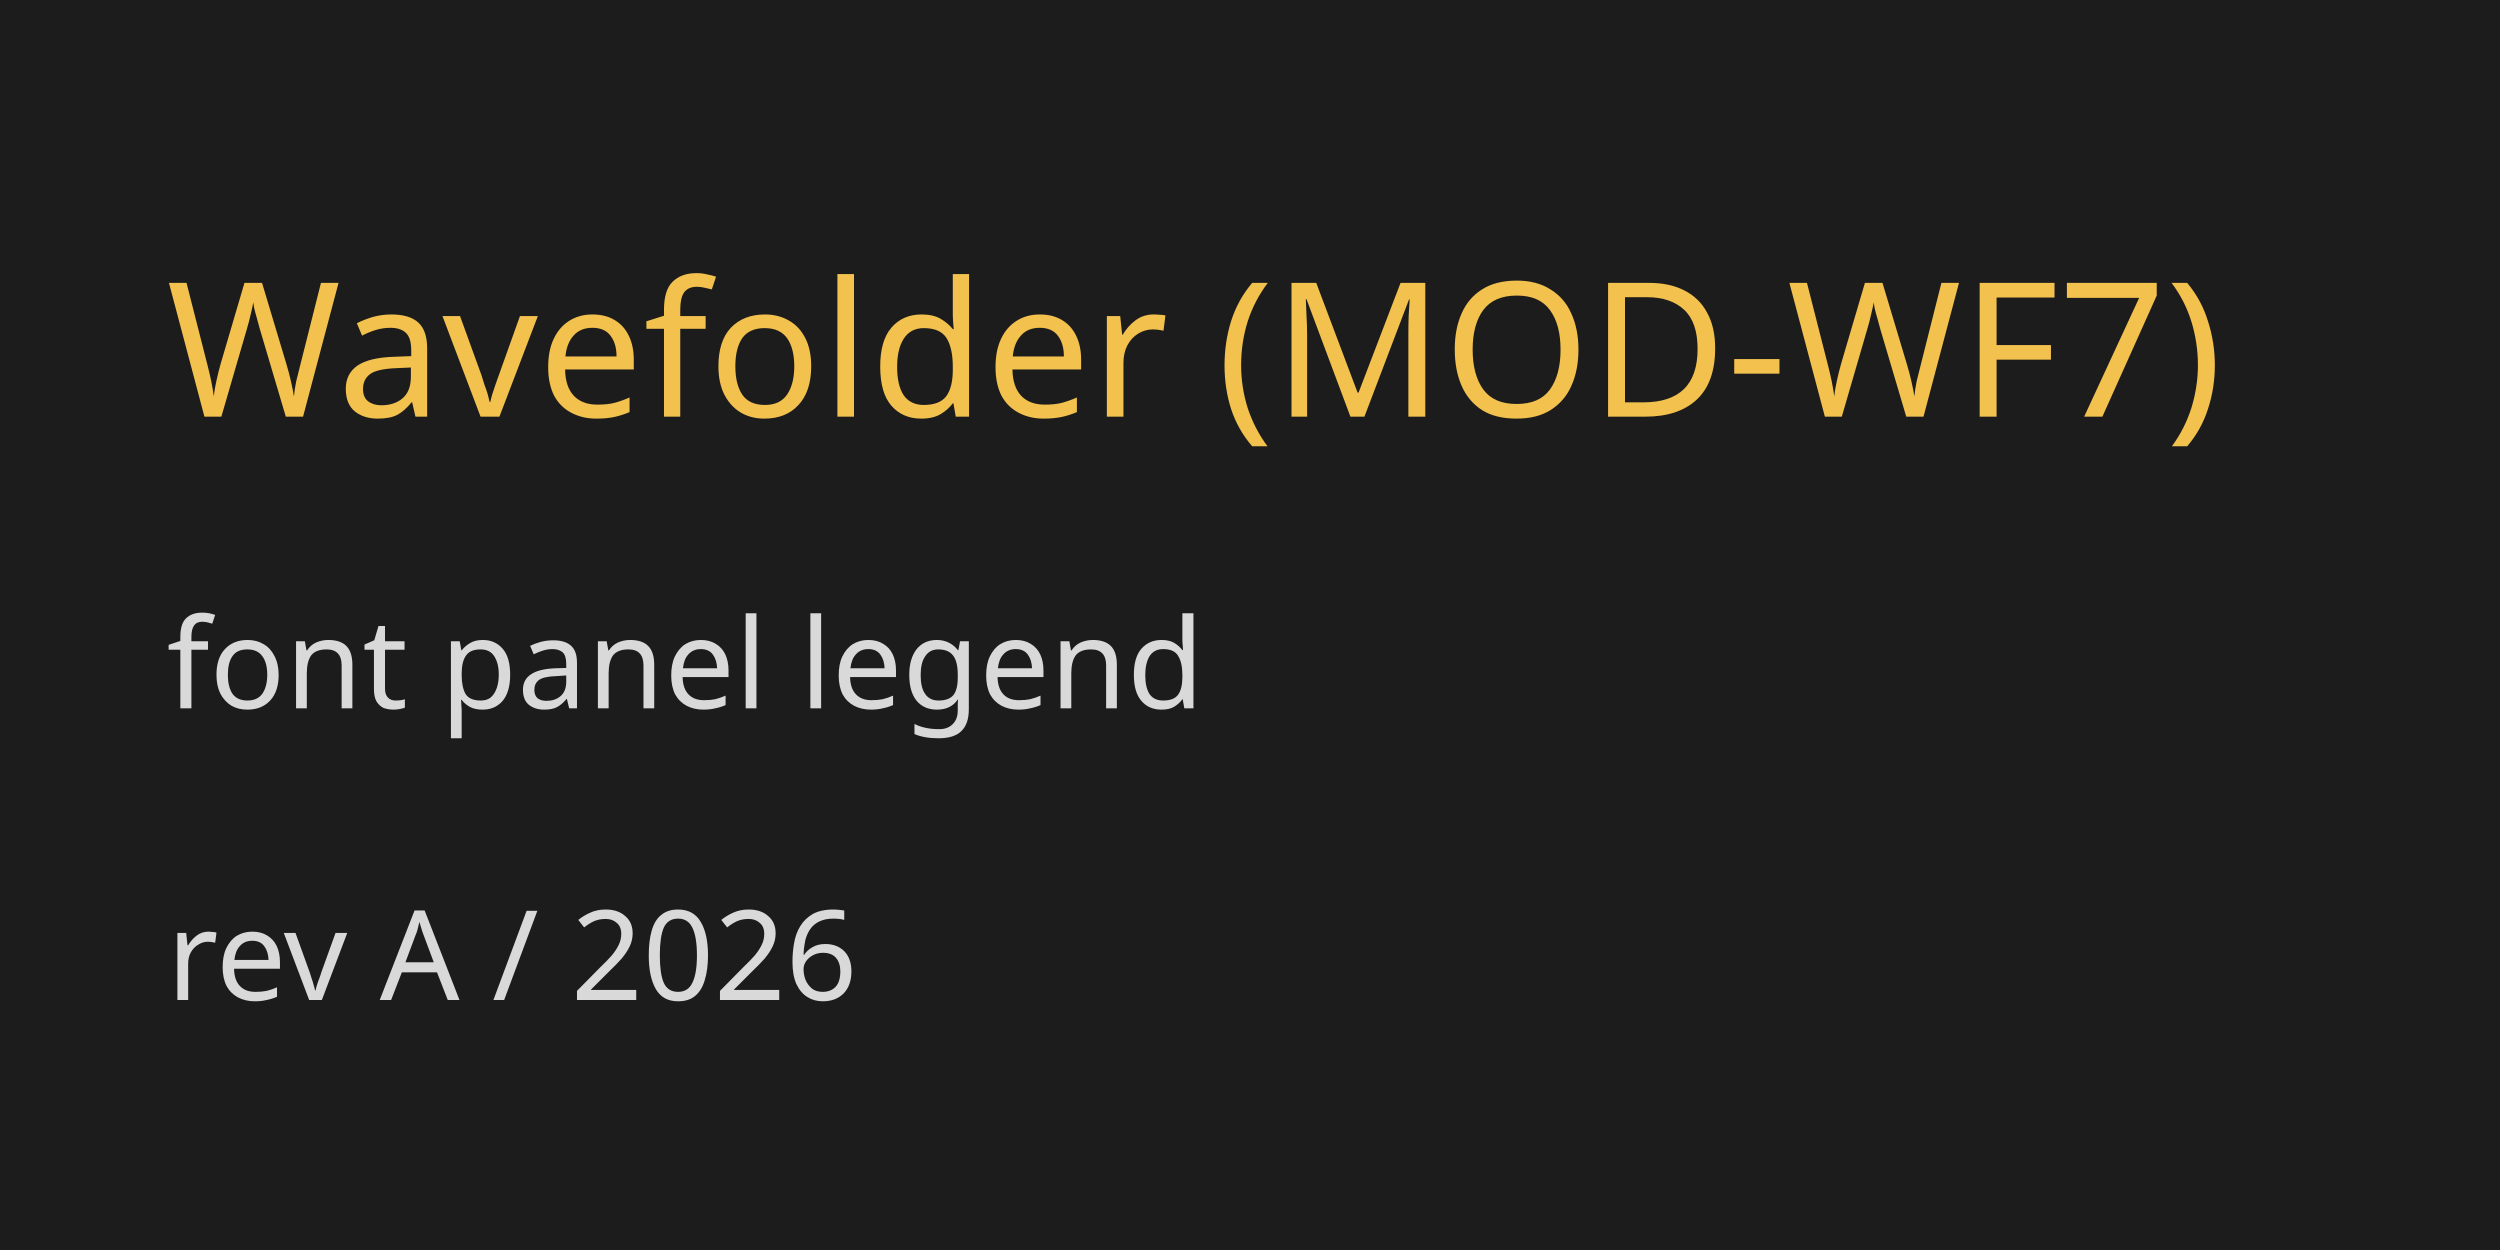
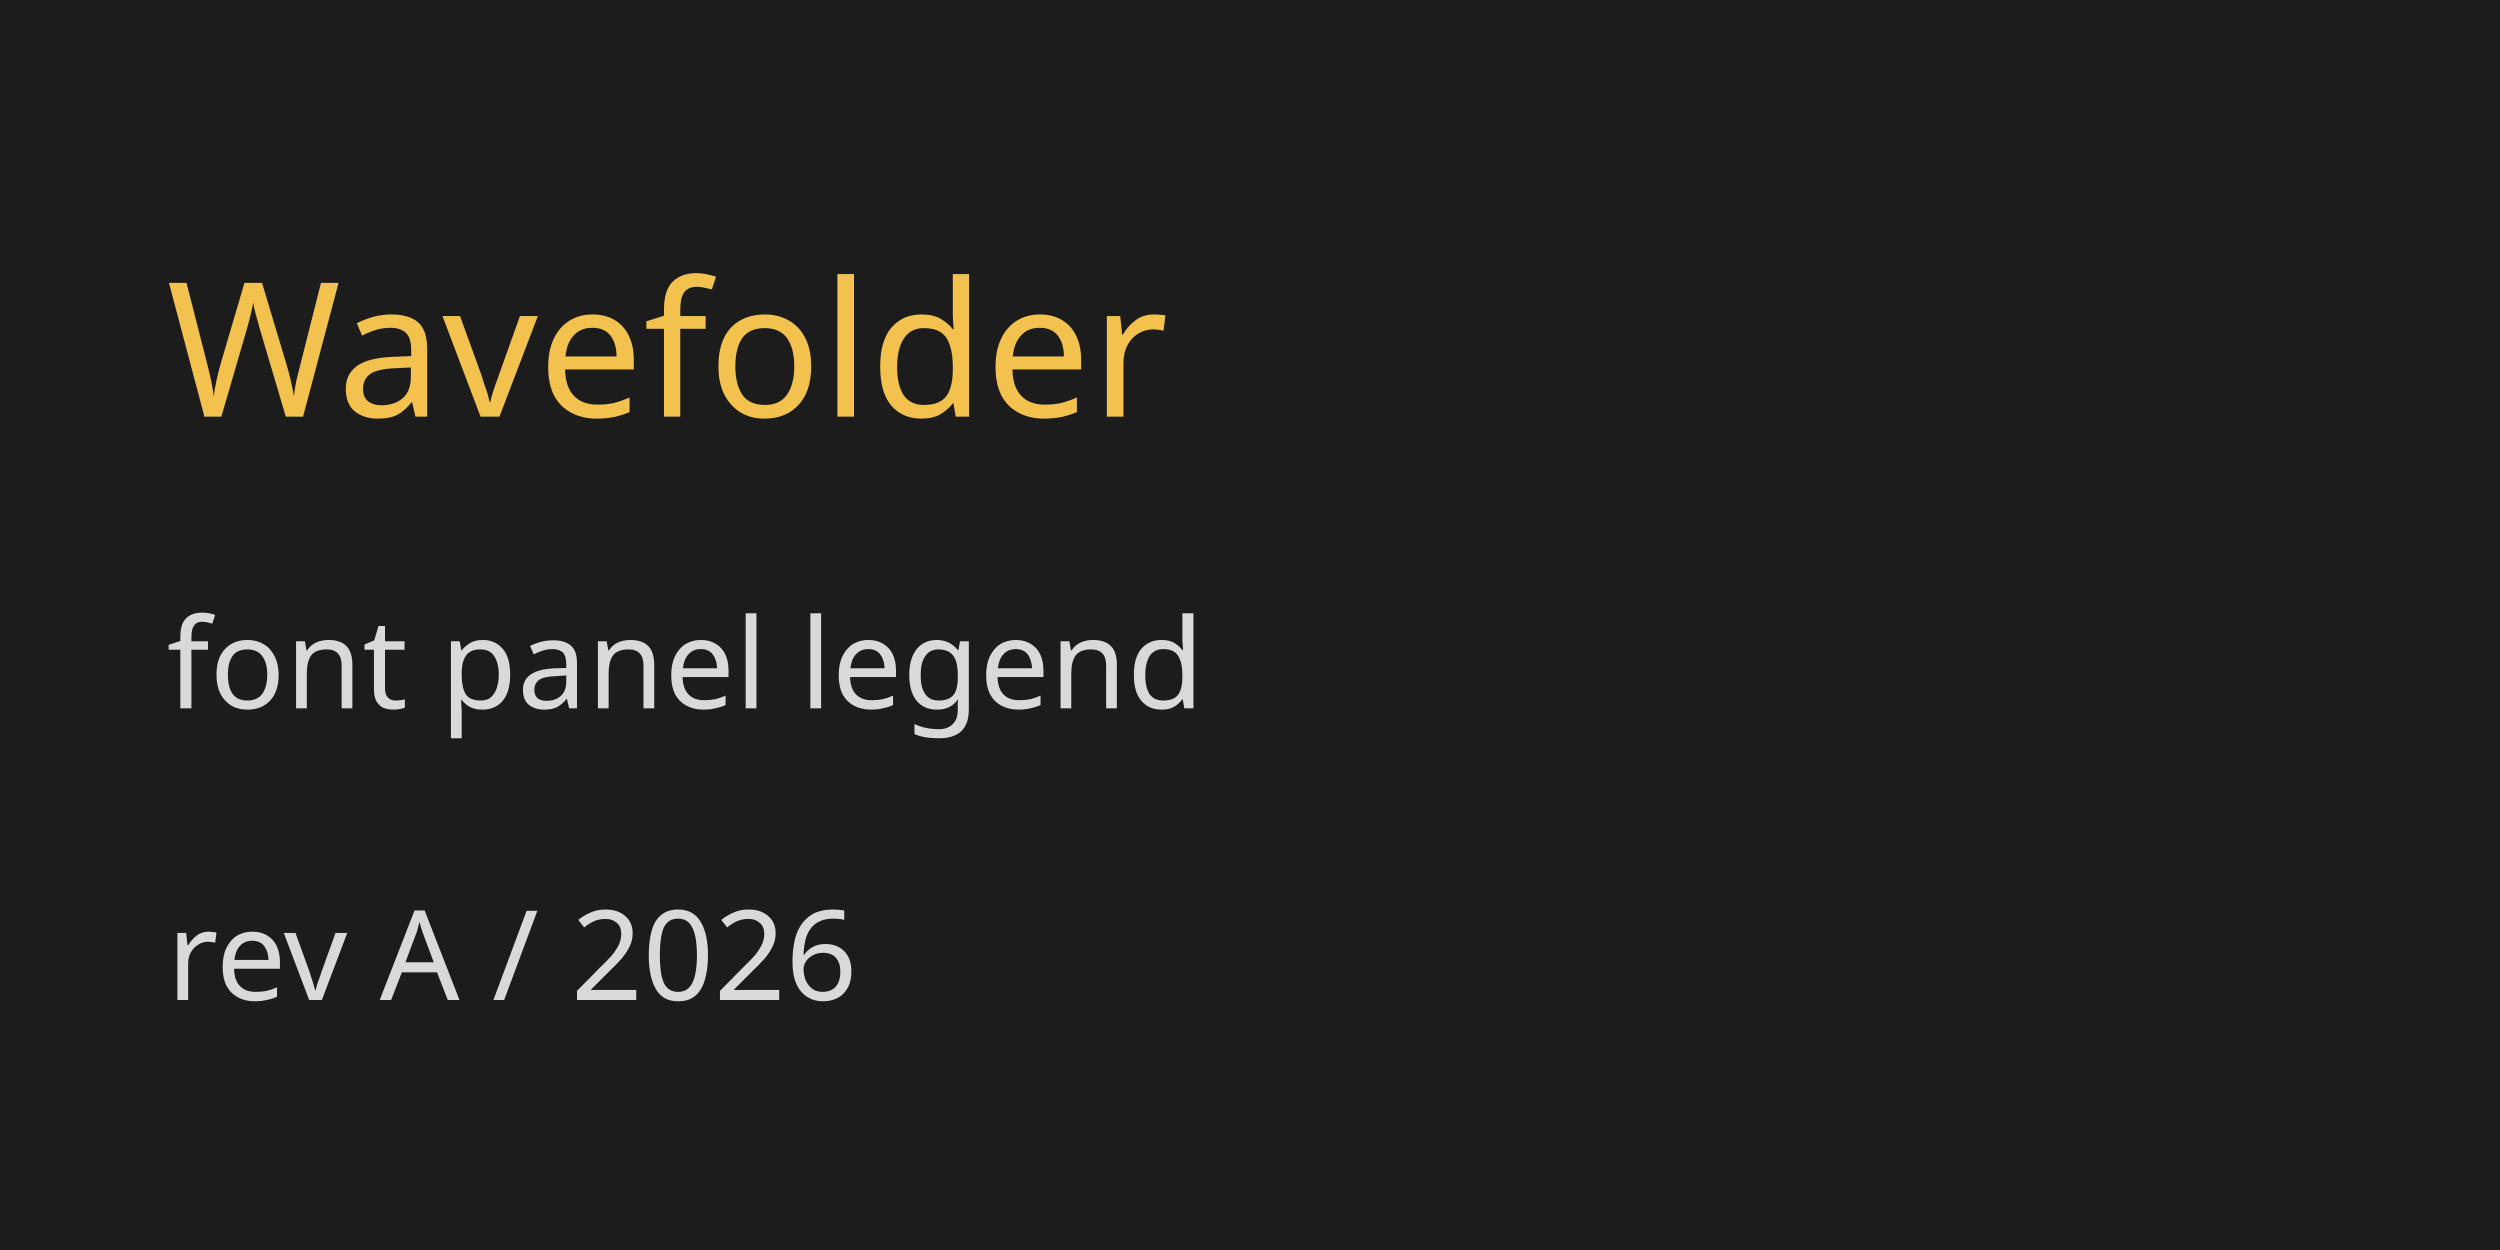
<svg xmlns="http://www.w3.org/2000/svg" width="120" height="60" viewBox="0 0 120 60">
  <rect x="0" y="0" width="120" height="60" fill="#1c1c1c" />
-   <text x="8" y="20" fill="#f2c14e" font-family="sans-serif" font-size="9">Wavefolder (MOD-WF7)</text>
+   <text x="8" y="20" fill="#f2c14e" font-family="sans-serif" font-size="9">Wavefolder</text>
  <text x="8" y="34" fill="#d9d9d9" font-family="sans-serif" font-size="6">font panel legend</text>
  <text x="8" y="48" fill="#d9d9d9" font-family="sans-serif" font-size="6">rev A / 2026</text>
</svg>
